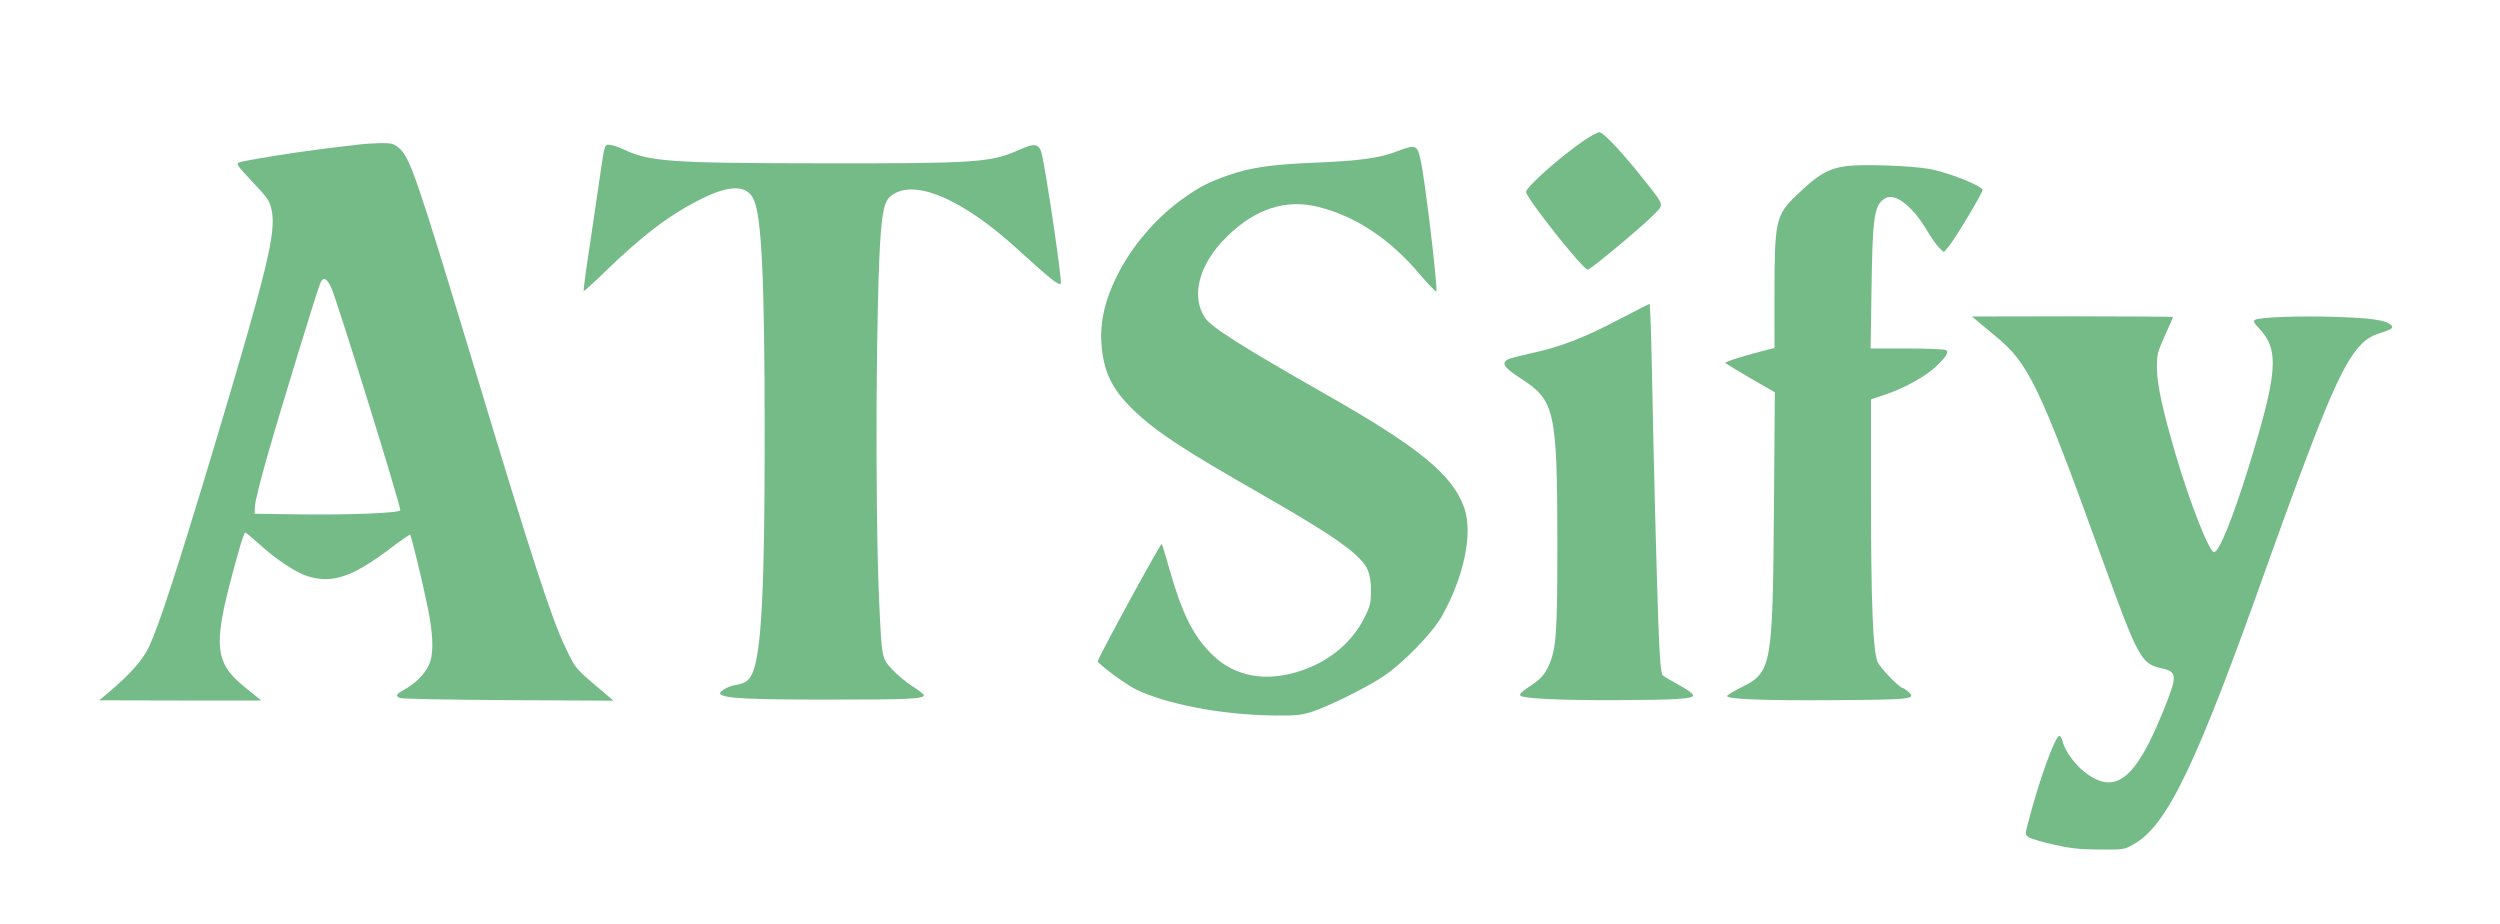
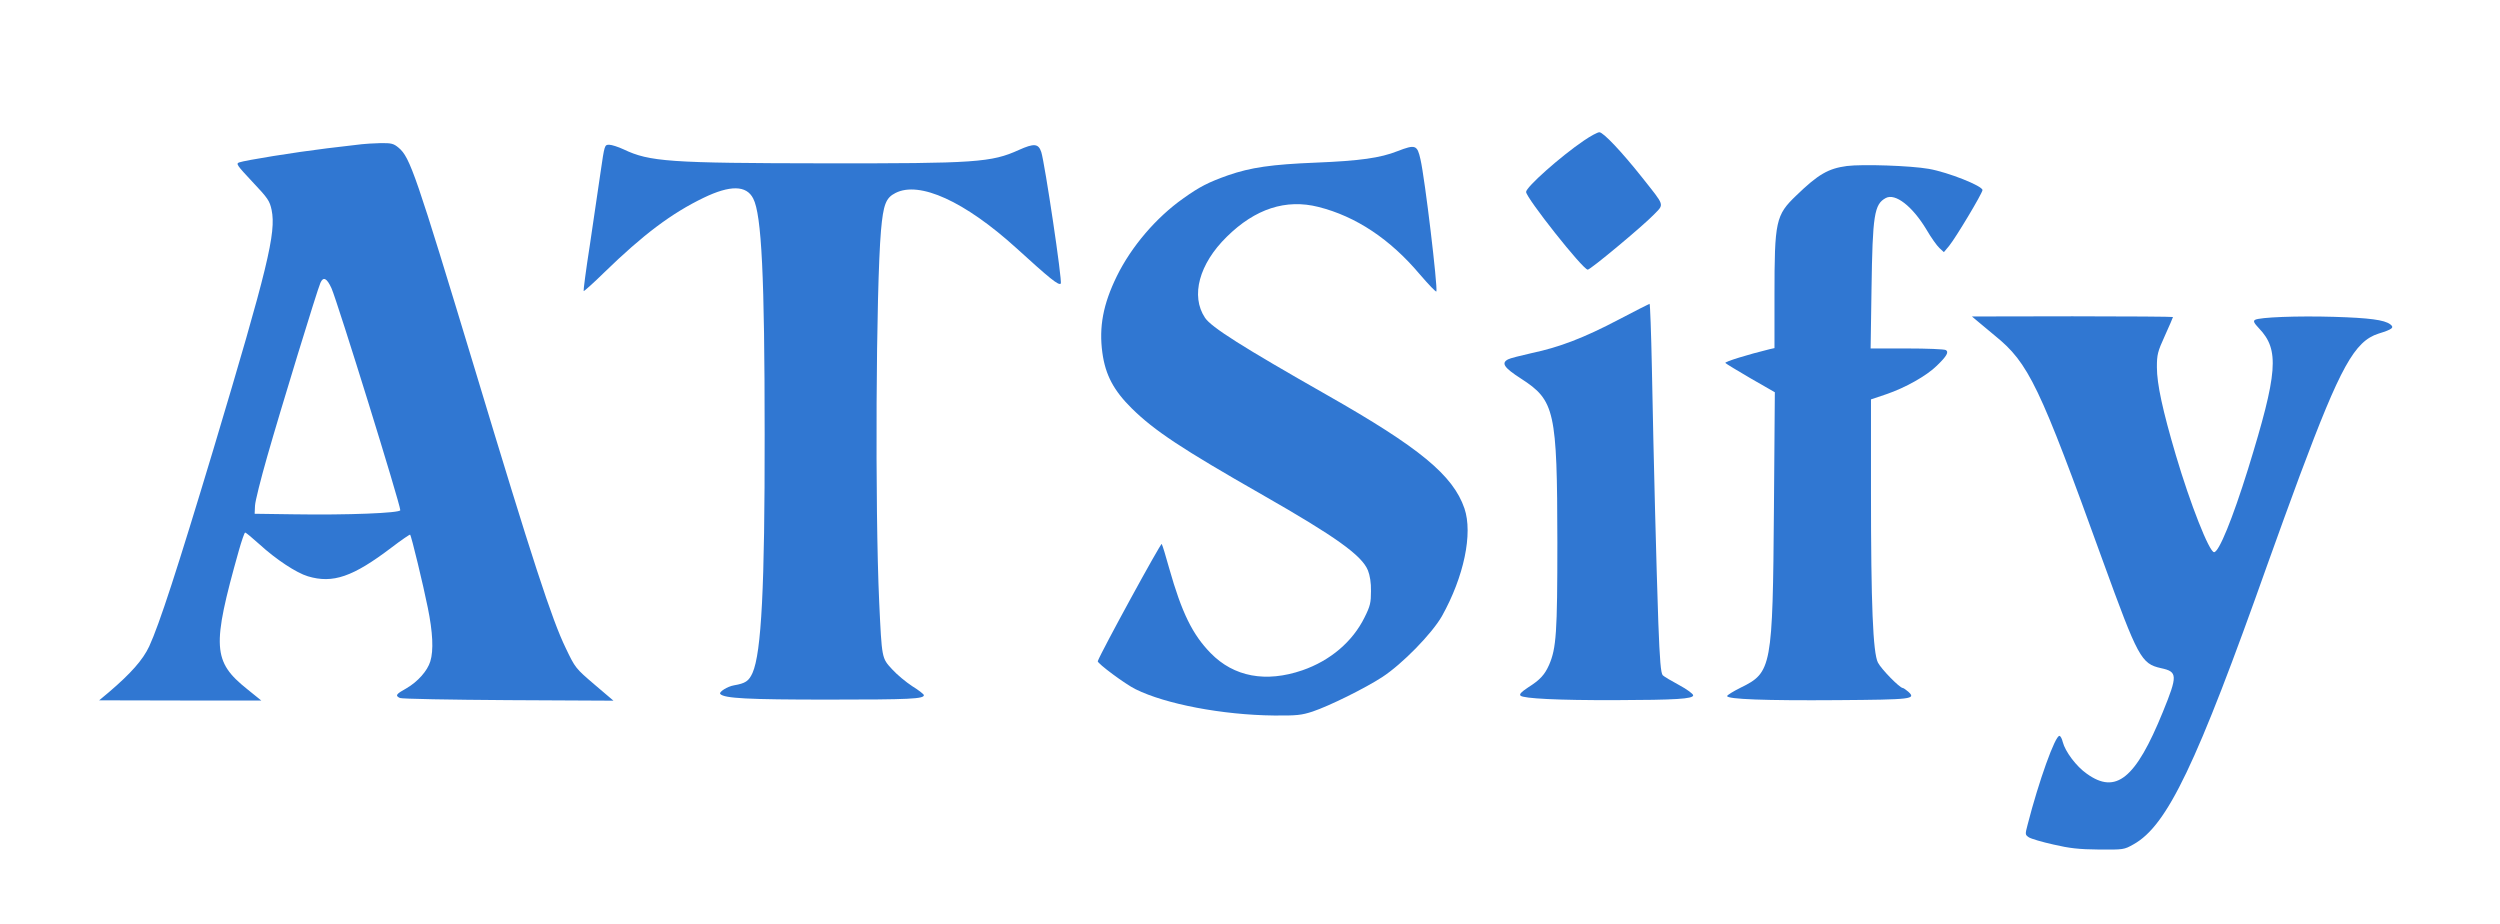
<svg xmlns="http://www.w3.org/2000/svg" version="1.0" width="1399pt" height="517pt" viewBox="0 0 1399 517" preserveAspectRatio="xMidYMid meet">
-   <g transform="translate(0,517) scale(0.1,-0.1)" fill="#74bb88" stroke="none">
+   <g transform="translate(0,517) scale(0.1,-0.1)" fill="#3077d2" stroke="none">
    <path d="M8863 4383 c-131 -89 -323 -260 -323 -287 0 -33 317 -434 345 -435 14 -1 306 242 370 308 59 61 63 45 -65 207 -115 145 -218 254 -240 254 -10 0 -49 -21 -87 -47z" />
    <path d="M2025 4363 c-16 -2 -104 -12 -195 -23 -180 -22 -459 -67 -492 -79 -19 -7 -11 -17 75 -109 87 -92 96 -106 107 -157 26 -127 -21 -322 -326 -1340 -203 -674 -302 -978 -359 -1102 -35 -75 -102 -151 -225 -256 l-55 -46 453 -1 454 0 -78 63 c-194 155 -199 238 -48 774 16 57 32 103 36 103 4 0 40 -30 80 -66 93 -85 207 -160 271 -179 140 -42 252 -3 468 161 55 42 102 74 104 72 7 -6 74 -284 99 -409 28 -137 33 -239 14 -300 -16 -53 -70 -114 -134 -151 -58 -32 -64 -41 -36 -54 9 -5 282 -10 606 -12 l589 -3 -107 91 c-105 90 -107 92 -160 203 -77 158 -186 491 -509 1562 -331 1093 -362 1184 -426 1238 -29 24 -40 27 -104 26 -40 -1 -85 -4 -102 -6z m-170 -806 c35 -80 385 -1208 385 -1242 0 -16 -296 -28 -600 -23 l-215 3 2 45 c1 25 32 148 68 274 74 260 282 939 298 973 16 37 36 27 62 -30z" />
    <path d="M3361 4208 c-12 -84 -39 -268 -60 -408 -22 -140 -37 -257 -35 -259 2 -2 55 45 116 105 217 211 375 330 555 417 149 72 240 71 278 -4 47 -90 64 -438 64 -1319 1 -852 -18 -1223 -68 -1336 -21 -46 -40 -58 -103 -69 -37 -6 -88 -38 -77 -49 24 -24 151 -31 604 -31 460 0 535 4 535 25 0 5 -29 28 -65 50 -35 23 -86 65 -113 95 -58 63 -57 58 -72 375 -24 525 -18 1752 10 2080 13 145 27 183 81 210 134 69 388 -47 675 -307 190 -173 238 -212 250 -200 10 10 -89 672 -109 736 -16 48 -40 50 -125 12 -154 -70 -242 -76 -1087 -75 -870 1 -980 9 -1125 78 -30 14 -67 26 -81 26 -26 0 -26 -1 -48 -152z" />
    <path d="M7820 4324 c-96 -38 -210 -54 -455 -64 -249 -10 -366 -27 -493 -71 -110 -39 -159 -64 -250 -129 -152 -107 -291 -270 -372 -435 -77 -157 -101 -285 -81 -430 17 -124 64 -211 164 -310 128 -126 281 -227 733 -485 408 -233 555 -338 589 -422 11 -28 18 -69 17 -116 0 -64 -4 -83 -36 -147 -67 -136 -192 -242 -348 -296 -204 -70 -383 -37 -513 96 -102 104 -162 227 -232 474 -19 69 -38 131 -42 137 -4 9 -338 -602 -358 -656 -4 -11 154 -129 212 -157 167 -83 486 -144 775 -147 128 -1 153 2 215 22 95 32 293 130 390 193 112 73 278 243 334 341 123 220 174 462 126 603 -64 186 -251 340 -770 635 -473 269 -647 379 -682 432 -81 122 -33 301 122 453 159 157 331 213 513 167 210 -53 401 -180 567 -377 50 -58 91 -101 93 -96 8 25 -64 631 -89 739 -18 81 -28 85 -129 46z" />
    <path d="M10335 4241 c-104 -14 -160 -46 -283 -165 -115 -110 -122 -142 -122 -562 l0 -292 -27 -6 c-122 -30 -252 -70 -248 -77 3 -4 67 -43 141 -86 l136 -78 -5 -645 c-7 -896 -12 -923 -186 -1008 -42 -21 -76 -42 -76 -47 0 -18 212 -26 617 -23 421 3 441 6 397 47 -13 11 -27 21 -31 21 -17 0 -120 105 -139 142 -28 54 -39 328 -39 953 l0 520 86 29 c106 36 225 103 282 159 56 54 69 77 51 88 -8 5 -106 9 -218 9 l-203 0 5 333 c6 414 15 474 80 509 53 28 148 -45 227 -176 26 -45 59 -91 73 -104 l25 -23 30 36 c38 47 184 291 186 311 2 23 -192 100 -300 119 -102 18 -371 27 -459 16z" />
    <path d="M9059 3382 c-196 -103 -332 -155 -488 -188 -62 -14 -122 -29 -132 -35 -40 -21 -22 -47 73 -108 189 -122 202 -179 203 -916 0 -506 -6 -592 -46 -685 -25 -56 -50 -84 -118 -127 -39 -26 -50 -38 -42 -46 16 -16 210 -26 531 -25 339 1 435 7 435 27 0 8 -35 34 -78 57 -43 23 -85 48 -92 55 -11 11 -17 81 -25 294 -11 320 -26 893 -36 1423 -4 199 -10 362 -13 362 -3 -1 -81 -40 -172 -88z" />
    <path d="M11061 3377 c14 -12 60 -50 102 -85 190 -154 249 -277 605 -1262 197 -542 214 -574 325 -599 93 -20 94 -40 10 -246 -152 -373 -262 -462 -425 -345 -59 41 -121 124 -135 178 -4 18 -12 33 -18 34 -24 4 -117 -257 -178 -495 -15 -57 -15 -58 7 -73 13 -8 74 -26 137 -40 90 -21 143 -27 254 -28 138 -1 141 -1 194 29 189 105 352 445 751 1570 51 143 132 366 180 495 227 607 306 750 440 793 78 24 90 34 66 52 -33 25 -117 36 -316 42 -203 6 -416 -2 -441 -17 -11 -7 -6 -17 22 -47 116 -121 106 -247 -61 -788 -87 -279 -163 -465 -190 -465 -27 0 -134 272 -214 543 -74 251 -106 398 -106 492 0 71 4 87 45 177 25 55 45 102 45 104 0 2 -253 4 -562 4 l-563 -1 26 -22z" />
  </g>
</svg>
